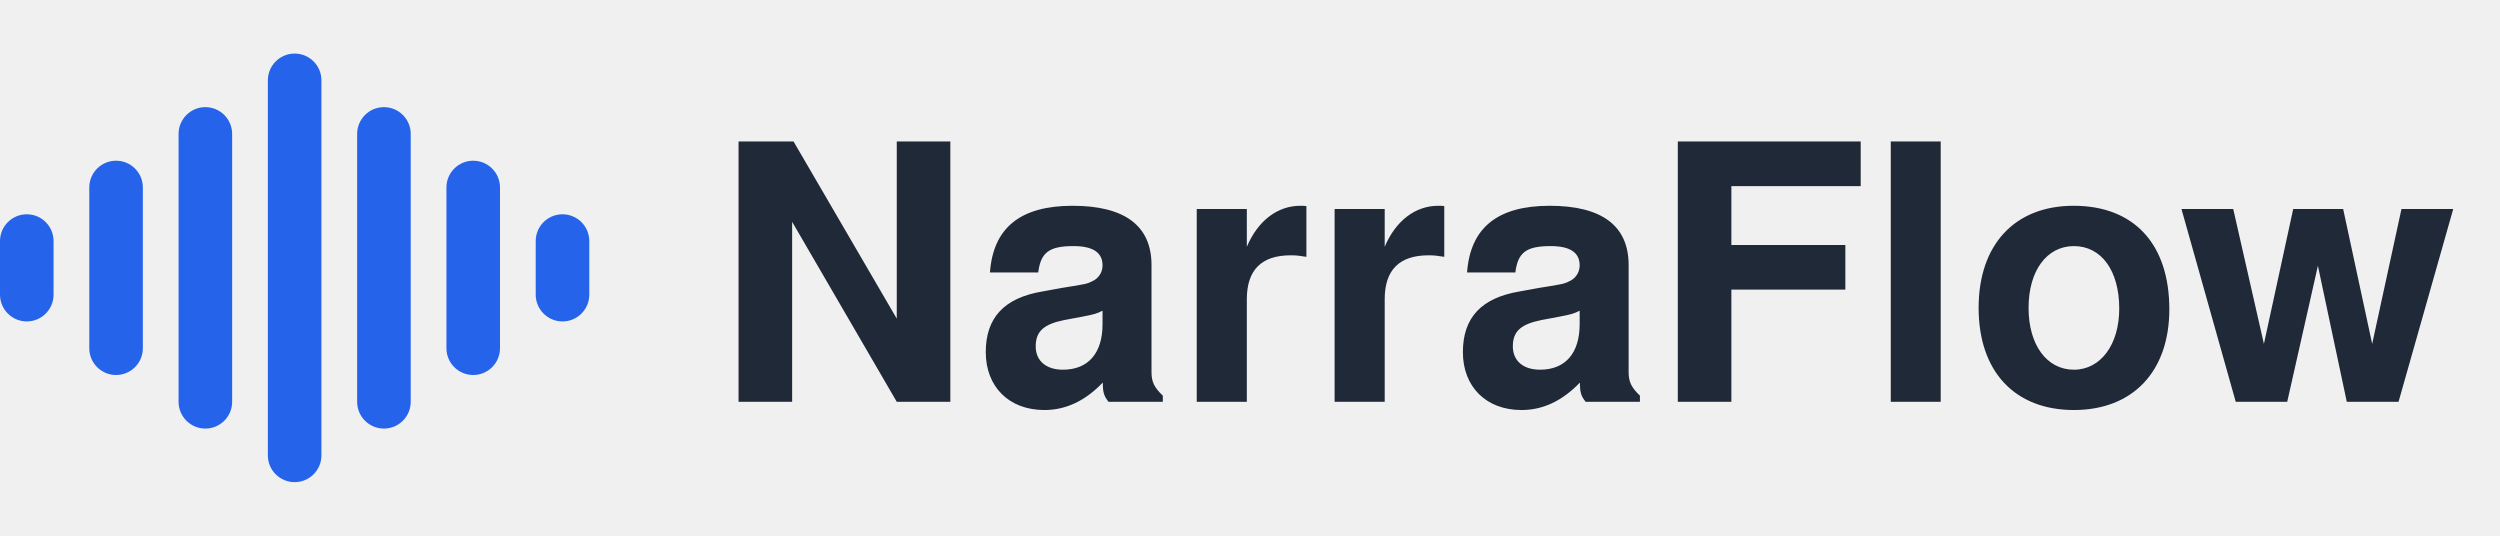
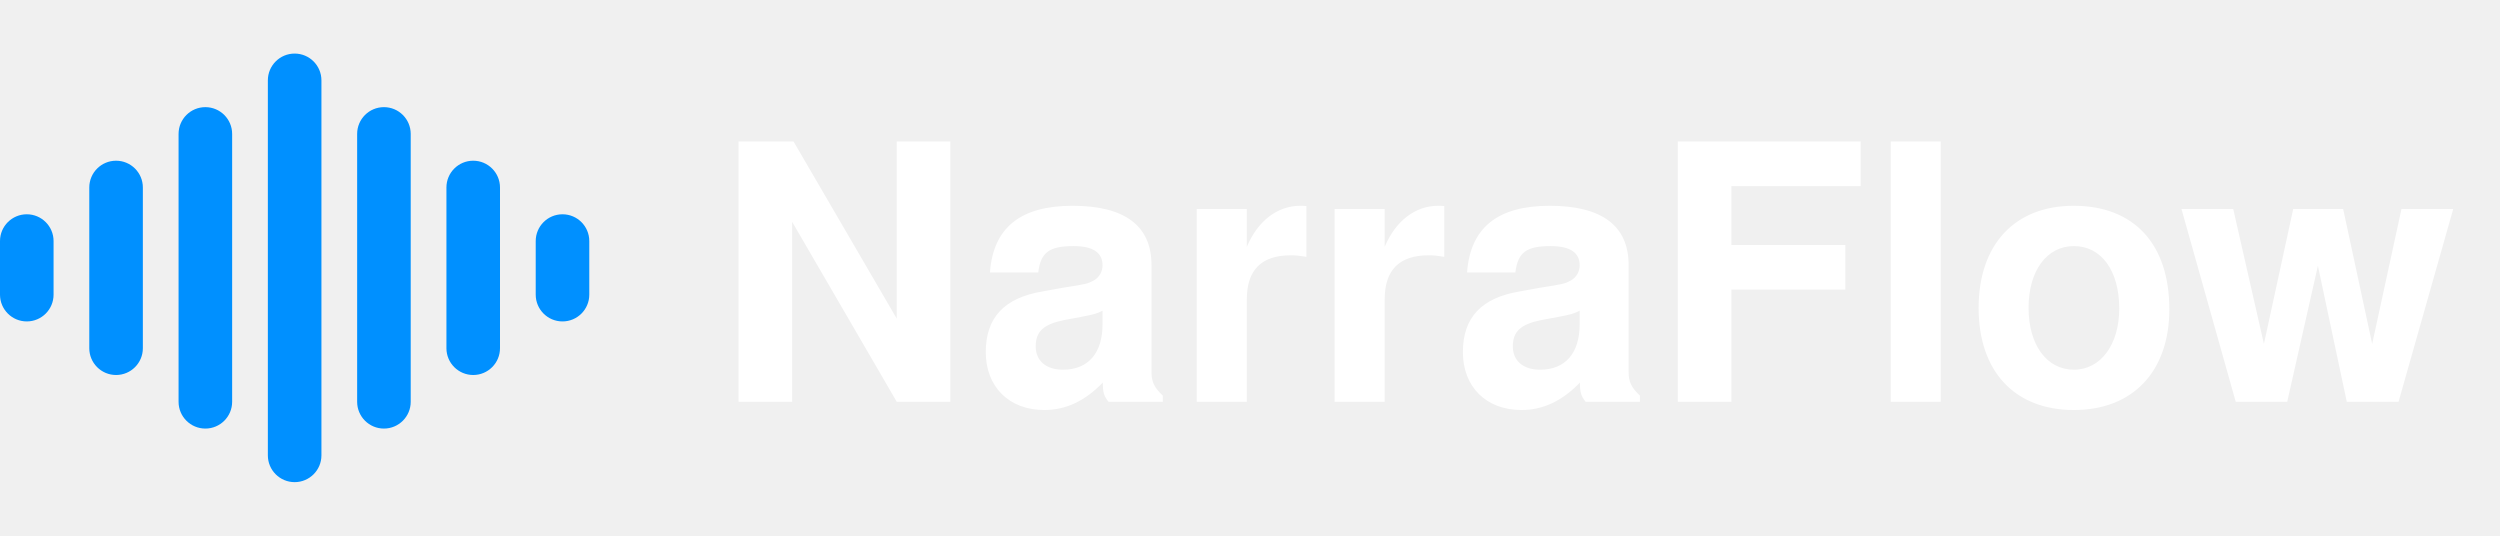
<svg xmlns="http://www.w3.org/2000/svg" width="280" height="60" viewBox="0 0 280 60" fill="none">
-   <rect x="0" y="24" width="6" height="12" rx="3" fill="#2563EB" />
-   <rect x="10" y="18" width="6" height="24" rx="3" fill="#2563EB" />
-   <rect x="20" y="12" width="6" height="36" rx="3" fill="#2563EB" />
-   <rect x="30" y="6" width="6" height="48" rx="3" fill="#2563EB" />
-   <rect x="40" y="12" width="6" height="36" rx="3" fill="#2563EB" />
-   <rect x="50" y="18" width="6" height="24" rx="3" fill="#2563EB" />
-   <rect x="60" y="24" width="6" height="12" rx="3" fill="#2563EB" />
-   <text x="80" y="45" font-family="Helvetica Neue, Helvetica, Arial, sans-serif" font-size="40" font-weight="700" fill="#1F2937">NarraFlow</text>
+   <defs>
+     <linearGradient id="logoGradientFull" x1="0" y1="0" x2="280" y2="0">
+       <stop offset="0%" stop-color="#0090ff" />
+       <stop offset="100%" stop-color="#0070dd" />
+     </linearGradient>
+   </defs>
+   <rect x="0" y="24" width="6" height="12" rx="3" fill="url(#logoGradientFull)" />
+   <rect x="10" y="18" width="6" height="24" rx="3" fill="url(#logoGradientFull)" />
+   <rect x="20" y="12" width="6" height="36" rx="3" fill="url(#logoGradientFull)" />
+   <rect x="30" y="6" width="6" height="48" rx="3" fill="url(#logoGradientFull)" />
+   <rect x="40" y="12" width="6" height="36" rx="3" fill="url(#logoGradientFull)" />
+   <rect x="50" y="18" width="6" height="24" rx="3" fill="url(#logoGradientFull)" />
+   <rect x="60" y="24" width="6" height="12" rx="3" fill="url(#logoGradientFull)" />
+   <text x="80" y="45" font-family="Helvetica Neue, Helvetica, Arial, sans-serif" font-size="40" font-weight="700" fill="#ffffff">NarraFlow</text>
</svg>
